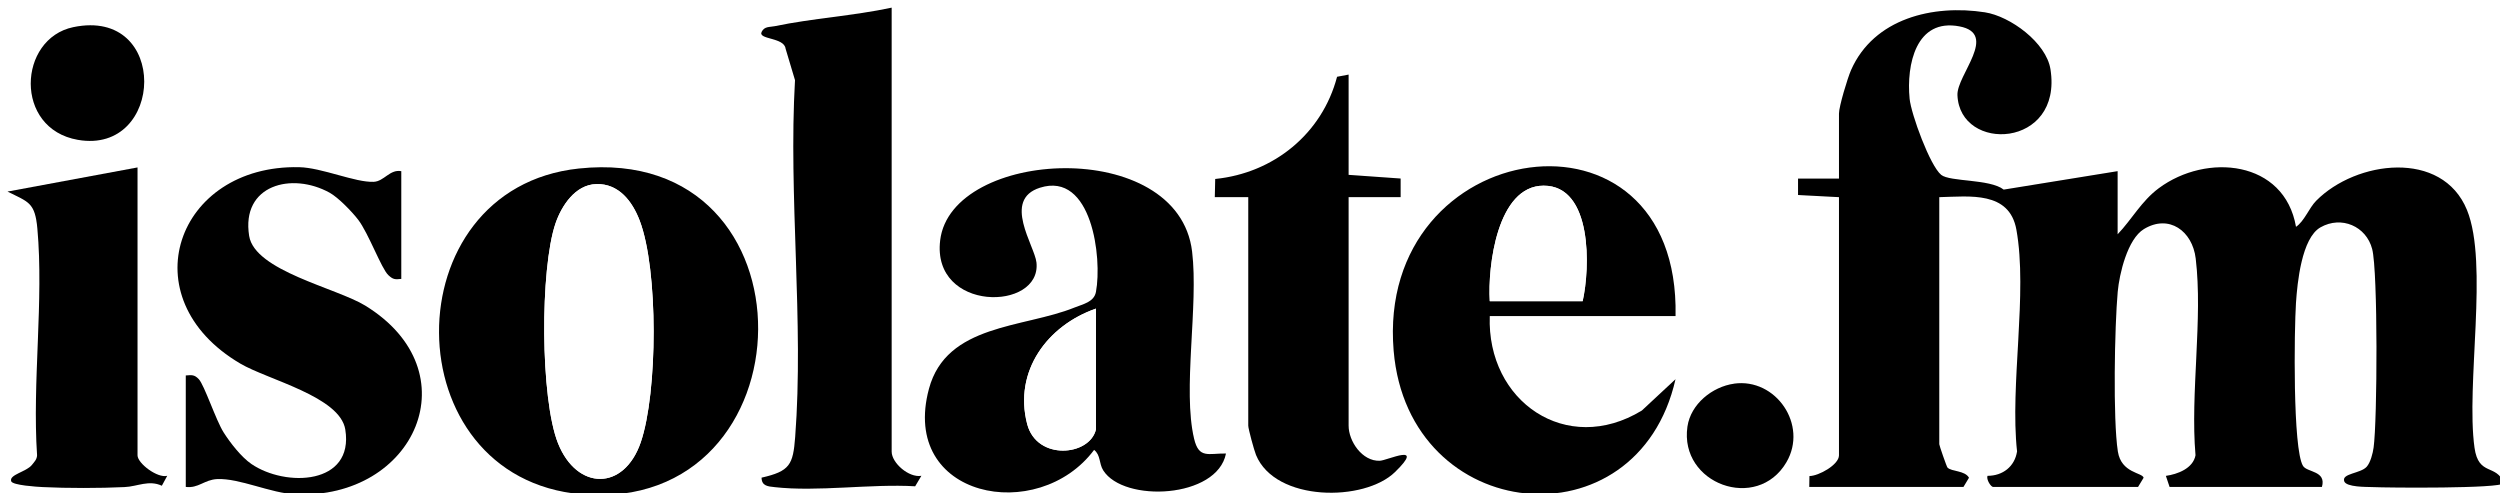
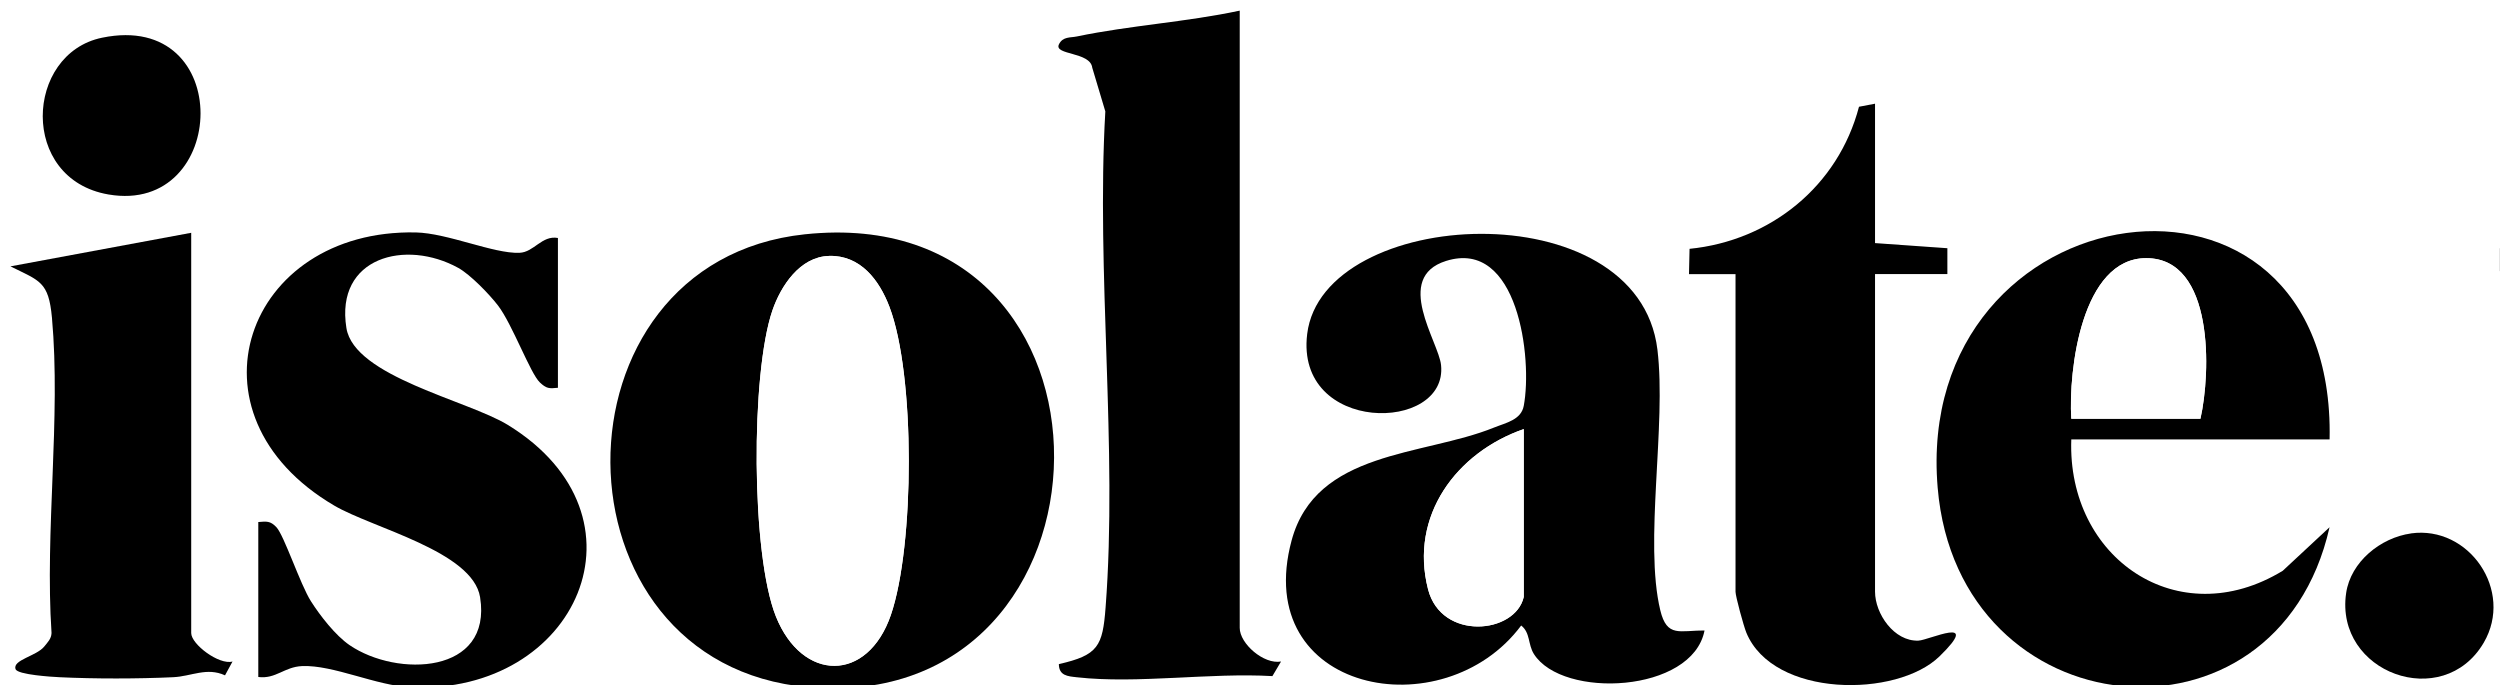
- <svg xmlns="http://www.w3.org/2000/svg" id="Layer_1" version="1.1" viewBox="0 0 672.29 132.44">
+ <svg xmlns="http://www.w3.org/2000/svg" id="Layer_1" version="1.1" viewBox="0 0 483.54 132.44">
  <defs>
    <style>
      .st0 {
        fill: #fff;
      }
    </style>
  </defs>
-   <path class="st0" d="M848.18-444.49V579.51H-175.82V-444.49H848.18ZM239.78,2.07c-10.32,2.21-21.16,2.84-31.47,4.99-1.29.27-2.73,0-3.48,1.52-1.04,2.13,6.07,1.41,6.44,4.52l2.53,8.46c-1.79,31.2,2.42,65.06.05,95.94-.57,7.49-1.43,9.23-9.04,10.96.01,2.25,1.74,2.34,3.46,2.54,11.62,1.32,25.92-.93,37.84-.22l1.67-2.82c-3.33.6-7.99-3.46-7.99-6.5V2.07ZM569.46,46.03l-30.62,4.96c-3.72-2.91-14.47-2.05-16.82-3.97-2.99-2.44-8.08-16.32-8.49-20.48-.89-9.09,1.67-21.73,13.45-19.44,10.5,2.04-.78,13.07-.58,18.47.59,15.57,28.38,14.36,25.01-6.95-1.13-7.15-10.8-14.25-17.65-15.31-13.94-2.15-29.83,1.65-35.96,15.51-.95,2.15-3.26,9.81-3.26,11.72v17.48h-10.99s-.01,4.42-.01,4.42l11.01.58v69.43c0,2.52-5.43,5.55-7.94,5.56l-.05,2.93h41.46l1.49-2.48c-1.12-1.98-4.68-1.61-5.78-2.73-.23-.24-2.21-5.95-2.21-6.28V53.02c8.14-.2,18.85-1.7,20.74,8.73,3.09,17.08-1.77,41.75.18,59.65-.64,4.11-3.89,6.56-7.93,6.56-.42.93.89,2.99,1.5,2.99h38.96l1.5-2.48c-.35-1.43-6.02-1.2-6.93-7.07-1.34-8.68-.88-33.6-.04-42.88.44-4.91,2.64-14.24,7.05-16.92,6.78-4.12,13.05.54,13.93,7.89,1.96,16.24-1.48,36.28-.05,52.94-.66,3.54-4.82,5.1-7.97,5.54l1,2.98h40.96c1.25-4.4-3.97-3.87-5.08-5.65-2.8-4.5-2.37-36.68-1.9-43.79.36-5.44,1.5-17.48,6.6-20.38,5.62-3.19,12.31-.3,13.9,5.85,1.56,6.03,1.39,46.15.38,53.39-.22,1.54-.85,4-1.85,5.14-1.65,1.87-6.84,1.77-6.04,3.93.6,1.59,5.98,1.48,7.42,1.54,4.54.2,34.44.45,35.52-1.04-2.04-5.29-6.85-1.79-7.92-9.55-2.36-17.01,3.84-49.54-2.02-63.91-6.66-16.32-29.81-13.33-40.54-2.5-1.96,1.98-3.17,5.49-5.44,7.02-3.11-17.95-24.06-19.91-36.89-10.39-4.7,3.49-7.2,8.33-11.08,12.4v-16.98ZM19.72,7.3c-14.92,3.1-16.04,27.33,1.25,30.31,23.3,4.02,24.63-35.68-1.25-30.31ZM362.66,20.05l-3.09.59c-4.04,15.36-17.11,25.91-32.77,27.48l-.11,4.9h9s0,61.44,0,61.44c0,.88,1.58,6.66,2.09,7.9,5.2,12.62,28.98,12.76,37.37,4.58s-2.04-3.11-4.09-3.03c-4.72.18-8.39-5.2-8.39-9.46v-61.44h13.99v-5s-13.99-.99-13.99-.99v-26.97ZM36.98,45.03L2.03,51.52c5.7,2.83,7.39,2.93,8.03,9.94,1.75,19.33-1.39,41.34-.08,60.97-.04,1.13-.75,1.79-1.39,2.6-1.48,1.87-6.23,2.61-5.56,4.4.4,1.08,7.05,1.49,8.44,1.55,6.81.33,15.24.32,22.06,0,3.47-.16,6.48-1.98,10-.36l1.45-2.67c-2.62.72-7.99-3.35-7.99-5.5V45.03ZM107.91,46.03c-3.11-.56-4.6,2.76-7.44,2.87-4.95.2-13.91-3.81-20.03-3.94-32.94-.7-45.81,35.18-15.8,52.82,7.43,4.37,26.81,8.86,28.22,17.74,2.37,14.92-16.06,15.54-25.25,9.26-2.74-1.87-5.71-5.71-7.48-8.5-2.06-3.24-5.18-12.73-6.67-14.31-1.18-1.26-1.9-1.12-3.5-1v29.97c3.39.43,5.03-1.95,8.46-2.11,6-.27,14.41,3.81,21.03,4.1,32.21,1.41,47.59-33.05,18.76-50.75-7.73-4.75-29.7-9.34-31.21-18.73-2.21-13.73,11.45-17.26,21.63-11.64,2.33,1.29,6.04,5.12,7.7,7.29,2.75,3.61,6.23,13.15,8.1,14.88,1.26,1.17,1.78,1.21,3.48,1.02v-28.97ZM155.66,45.32c-50.39,5.35-50.11,83.19.72,87.6,62.48,5.42,64.41-94.51-.72-87.6ZM329.68,121.96c-4.73-.07-7.25,1.45-8.55-3.94-3.16-13.18,1.22-35.78-.55-50.4-3.76-31.02-64.75-27.68-67.74-3.01-2.36,19.41,27.25,19.16,25.89,5.99-.47-4.5-9.29-16.89.96-20.13,13.94-4.4,16.76,18.88,15.04,28.03-.51,2.73-3.49,3.28-5.78,4.21-13.66,5.53-34.41,4.35-39.12,21.82-7.95,29.48,29.35,36.63,44.4,16.45,1.79,1.39,1.29,3.66,2.46,5.51,5.53,8.76,30.65,7.55,33-4.53ZM450.57,84.99c1.27-60.82-80.73-48.77-75.8,9.36,3.98,46.88,65.57,52.82,75.79,7.63l-9.05,8.42c-20.25,12.34-41.73-2.46-40.9-25.41h49.95ZM466.32,103.17c-5.87.82-11.66,5.49-12.54,11.55-2.23,15.41,18.73,23.02,26.61,9.58,5.88-10.03-2.83-22.71-14.07-21.14Z" />
-   <path d="M569.46,46.03v16.98c3.88-4.06,6.38-8.91,11.08-12.4,12.83-9.52,33.78-7.55,36.89,10.39,2.27-1.53,3.48-5.04,5.44-7.02,10.72-10.83,33.88-13.82,40.54,2.5,5.86,14.37-.34,46.89,2.02,63.91,1.08,7.76,5.89,4.25,7.92,9.55-1.08,1.48-30.97,1.24-35.52,1.04-1.44-.06-6.83.05-7.42-1.54-.81-2.16,4.38-2.06,6.04-3.93,1.01-1.14,1.64-3.6,1.85-5.14,1.01-7.23,1.18-47.36-.38-53.39-1.59-6.15-8.28-9.04-13.9-5.85-5.09,2.89-6.24,14.94-6.6,20.38-.47,7.11-.9,39.29,1.9,43.79,1.11,1.78,6.33,1.26,5.08,5.65h-40.96l-1-2.98c3.14-.44,7.31-1.99,7.97-5.54-1.43-16.67,2.01-36.7.05-52.94-.88-7.34-7.16-12-13.93-7.89-4.41,2.68-6.61,12.01-7.05,16.92-.83,9.28-1.3,34.2.04,42.88.91,5.87,6.58,5.64,6.93,7.07l-1.5,2.48h-38.96c-.61,0-1.92-2.06-1.5-2.99,4.04,0,7.29-2.45,7.93-6.56-1.95-17.9,2.91-42.57-.18-59.65-1.89-10.43-12.6-8.93-20.74-8.73v66.44c0,.33,1.98,6.04,2.21,6.28,1.1,1.12,4.66.75,5.78,2.73l-1.49,2.48h-41.46l.05-2.93c2.51-.02,7.94-3.05,7.94-5.56V53.02l-11.01-.58v-4.42s11.01,0,11.01,0v-17.48c0-1.91,2.31-9.57,3.26-11.72,6.13-13.87,22.02-17.67,35.96-15.51,6.86,1.06,16.52,8.16,17.65,15.31,3.37,21.31-24.42,22.52-25.01,6.95-.21-5.4,11.08-16.44.58-18.47-11.78-2.28-14.33,10.36-13.45,19.44.41,4.17,5.49,18.04,8.49,20.48,2.35,1.92,13.1,1.06,16.82,3.97l30.62-4.96Z" />
-   <path d="M329.68,121.96c-2.35,12.08-27.47,13.29-33,4.53-1.17-1.85-.67-4.12-2.46-5.51-15.04,20.19-52.35,13.03-44.4-16.45,4.71-17.47,25.46-16.29,39.12-21.82,2.29-.93,5.27-1.47,5.78-4.21,1.72-9.15-1.1-32.43-15.04-28.03-10.24,3.23-1.43,15.62-.96,20.13,1.37,13.16-28.24,13.41-25.89-5.99,2.99-24.67,63.98-28.01,67.74,3.01,1.77,14.62-2.61,37.21.55,50.4,1.29,5.4,3.81,3.87,8.55,3.94ZM294.72,115.46v-32.47c-13.02,4.52-22.17,16.78-18.51,31,2.58,10.01,16.87,8.66,18.51,1.47Z" />
-   <path d="M155.66,45.32c65.13-6.91,63.2,93.03.72,87.6-50.83-4.41-51.11-82.26-.72-87.6ZM160.34,49.5c-5.63.15-9.32,5.8-10.95,10.54-4.2,12.23-4.14,47.2.68,59.2,5.1,12.7,17.73,12.84,22.24-.32,4.58-13.37,4.75-46.4-.29-59.6-1.96-5.14-5.58-9.99-11.69-9.83Z" />
-   <path d="M450.57,84.99h-49.95c-.83,22.95,20.64,37.75,40.9,25.41l9.05-8.42c-10.22,45.19-71.82,39.25-75.79-7.63-4.93-58.13,77.07-70.18,75.8-9.36ZM425.6,80.99c2.01-8.84,2.72-31.07-10.49-31.06-12.5.01-15.06,21.72-14.49,31.06h24.98Z" />
-   <path d="M239.78,2.07v119.38c0,3.05,4.66,7.1,7.99,6.5l-1.67,2.82c-11.92-.71-26.22,1.54-37.84.22-1.72-.19-3.44-.29-3.46-2.54,7.62-1.73,8.47-3.47,9.04-10.96,2.36-30.88-1.84-64.74-.05-95.94l-2.53-8.46c-.37-3.11-7.49-2.4-6.44-4.52.75-1.53,2.19-1.25,3.48-1.52,10.32-2.15,21.15-2.78,31.47-4.99Z" />
-   <path d="M107.91,46.03v28.97c-1.7.19-2.22.16-3.48-1.02-1.86-1.74-5.34-11.28-8.1-14.88-1.66-2.17-5.36-6-7.7-7.29-10.17-5.61-23.84-2.09-21.63,11.64,1.51,9.4,23.48,13.99,31.21,18.73,28.84,17.7,13.45,52.16-18.76,50.75-6.62-.29-15.04-4.37-21.03-4.1-3.44.15-5.07,2.54-8.46,2.11v-29.97c1.6-.12,2.31-.26,3.5,1,1.49,1.58,4.61,11.07,6.67,14.31,1.77,2.79,4.75,6.63,7.48,8.5,9.2,6.28,27.63,5.66,25.25-9.26-1.41-8.89-20.79-13.37-28.22-17.74-30.02-17.64-17.15-53.52,15.8-52.82,6.12.13,15.07,4.14,20.03,3.94,2.83-.11,4.32-3.43,7.44-2.87Z" />
-   <path d="M362.66,20.05v26.97l13.99.99v5h-13.99v61.44c0,4.25,3.68,9.64,8.39,9.46,2.05-.08,12.36-5.04,4.09,3.03s-32.17,8.04-37.37-4.58c-.51-1.24-2.09-7.02-2.09-7.9v-61.44h-9s.11-4.89.11-4.89c15.66-1.57,28.74-12.12,32.77-27.48l3.09-.59Z" />
-   <path d="M36.98,45.03v77.42c0,2.15,5.38,6.22,7.99,5.5l-1.45,2.67c-3.51-1.62-6.53.2-10,.36-6.81.32-15.25.33-22.06,0-1.4-.07-8.04-.47-8.44-1.55-.67-1.79,4.08-2.53,5.56-4.4.64-.81,1.35-1.47,1.39-2.6-1.31-19.63,1.83-41.63.08-60.97-.64-7.01-2.33-7.11-8.03-9.94l34.95-6.49Z" />
+   <path class="st0" d="M848.18-444.49V579.51H-175.82V-444.49H848.18ZM239.78,2.07c-10.32,2.21-21.16,2.84-31.47,4.99-1.29.27-2.73,0-3.48,1.52-1.04,2.13,6.07,1.41,6.44,4.52l2.53,8.46c-1.79,31.2,2.42,65.06.05,95.94-.57,7.49-1.43,9.23-9.04,10.96,0,2.25,1.74,2.34,3.46,2.54,11.62,1.32,25.92-.93,37.84-.22l1.67-2.82c-3.33.6-7.99-3.46-7.99-6.5V2.07h-.01ZM569.46,46.03l-30.62,4.96c-3.72-2.91-14.47-2.05-16.82-3.97-2.99-2.44-8.08-16.32-8.49-20.48-.89-9.09,1.67-21.73,13.45-19.44,10.5,2.04-.78,13.07-.58,18.47.59,15.57,28.38,14.36,25.01-6.95-1.13-7.15-10.8-14.25-17.65-15.31-13.94-2.15-29.83,1.65-35.96,15.51-.95,2.15-3.26,9.81-3.26,11.72v17.48h-10.99v4.42s11,.58,11,.58v69.43c0,2.52-5.43,5.55-7.94,5.56l-.05,2.93h41.46l1.49-2.48c-1.12-1.98-4.68-1.61-5.78-2.73-.23-.24-2.21-5.95-2.21-6.28V53.02c8.14-.2,18.85-1.7,20.74,8.73,3.09,17.08-1.77,41.75.18,59.65-.64,4.11-3.89,6.56-7.93,6.56-.42.93.89,2.99,1.5,2.99h38.96l1.5-2.48c-.35-1.43-6.02-1.2-6.93-7.07-1.34-8.68-.88-33.6-.04-42.88.44-4.91,2.64-14.24,7.05-16.92,6.78-4.12,13.05.54,13.93,7.89,1.96,16.24-1.48,36.28-.05,52.94-.66,3.54-4.82,5.1-7.97,5.54l1,2.98h40.96c1.25-4.4-3.97-3.87-5.08-5.65-2.8-4.5-2.37-36.68-1.9-43.79.36-5.44,1.5-17.48,6.6-20.38,5.62-3.19,12.31-.3,13.9,5.85,1.56,6.03,1.39,46.15.38,53.39-.22,1.54-.85,4-1.85,5.14-1.65,1.87-6.84,1.77-6.04,3.93.6,1.59,5.98,1.48,7.42,1.54,4.54.2,34.44.45,35.52-1.04-2.04-5.29-6.85-1.79-7.92-9.55-2.36-17.01,3.84-49.54-2.02-63.91-6.66-16.32-29.81-13.33-40.54-2.5-1.96,1.98-3.17,5.49-5.44,7.02-3.11-17.95-24.06-19.91-36.89-10.39-4.7,3.49-7.2,8.33-11.08,12.4v-16.98h-.02ZM19.72,7.3c-14.92,3.1-16.04,27.33,1.25,30.31,23.3,4.02,24.63-35.68-1.25-30.31ZM362.66,20.05l-3.09.59c-4.04,15.36-17.11,25.91-32.77,27.48l-.11,4.9h9v61.44c0,.88,1.58,6.66,2.09,7.9,5.2,12.62,28.98,12.76,37.37,4.58s-2.04-3.11-4.09-3.03c-4.72.18-8.39-5.2-8.39-9.46v-61.44h13.99v-5l-13.99-.99v-26.97h-.01ZM36.98,45.03L2.03,51.52c5.7,2.83,7.39,2.93,8.03,9.94,1.75,19.33-1.39,41.34-.08,60.97-.04,1.13-.75,1.79-1.39,2.6-1.48,1.87-6.23,2.61-5.56,4.4.4,1.08,7.05,1.49,8.44,1.55,6.81.33,15.24.32,22.06,0,3.47-.16,6.48-1.98,10-.36l1.45-2.67c-2.62.72-7.99-3.35-7.99-5.5V45.03h0ZM107.91,46.03c-3.11-.56-4.6,2.76-7.44,2.87-4.95.2-13.91-3.81-20.03-3.94-32.94-.7-45.81,35.18-15.8,52.82,7.43,4.37,26.81,8.86,28.22,17.74,2.37,14.92-16.06,15.54-25.25,9.26-2.74-1.87-5.71-5.71-7.48-8.5-2.06-3.24-5.18-12.73-6.67-14.31-1.18-1.26-1.9-1.12-3.5-1v29.97c3.39.43,5.03-1.95,8.46-2.11,6-.27,14.41,3.81,21.03,4.1,32.21,1.41,47.59-33.05,18.76-50.75-7.73-4.75-29.7-9.34-31.21-18.73-2.21-13.73,11.45-17.26,21.63-11.64,2.33,1.29,6.04,5.12,7.7,7.29,2.75,3.61,6.23,13.15,8.1,14.88,1.26,1.17,1.78,1.21,3.48,1.02,0,0,0-28.97,0-28.97ZM155.66,45.32c-50.39,5.35-50.11,83.19.72,87.6,62.48,5.42,64.41-94.51-.72-87.6ZM329.68,121.96c-4.73-.07-7.25,1.45-8.55-3.94-3.16-13.18,1.22-35.78-.55-50.4-3.76-31.02-64.75-27.68-67.74-3.01-2.36,19.41,27.25,19.16,25.89,5.99-.47-4.5-9.29-16.89.96-20.13,13.94-4.4,16.76,18.88,15.04,28.03-.51,2.73-3.49,3.28-5.78,4.21-13.66,5.53-34.41,4.35-39.12,21.82-7.95,29.48,29.35,36.63,44.4,16.45,1.79,1.39,1.29,3.66,2.46,5.51,5.53,8.76,30.65,7.55,33-4.53h-.01ZM450.57,84.99c1.27-60.82-80.73-48.77-75.8,9.36,3.98,46.88,65.57,52.82,75.79,7.63l-9.05,8.42c-20.25,12.34-41.73-2.46-40.9-25.41h49.96ZM466.32,103.17c-5.87.82-11.66,5.49-12.54,11.55-2.23,15.41,18.73,23.02,26.61,9.58,5.88-10.03-2.83-22.71-14.07-21.14h0Z" />
+   <path d="M569.46,46.03v16.98c3.88-4.06,6.38-8.91,11.08-12.4,12.83-9.52,33.78-7.55,36.89,10.39,2.27-1.53,3.48-5.04,5.44-7.02,10.72-10.83,33.88-13.82,40.54,2.5,5.86,14.37-.34,46.89,2.02,63.91,1.08,7.76,5.89,4.25,7.92,9.55-1.08,1.48-30.97,1.24-35.52,1.04-1.44-.06-6.83.05-7.42-1.54-.81-2.16,4.38-2.06,6.04-3.93,1.01-1.14,1.64-3.6,1.85-5.14,1.01-7.23,1.18-47.36-.38-53.39-1.59-6.15-8.28-9.04-13.9-5.85-5.09,2.89-6.24,14.94-6.6,20.38-.47,7.11-.9,39.29,1.9,43.79,1.11,1.78,6.33,1.26,5.08,5.65h-40.96l-1-2.98c3.14-.44,7.31-1.99,7.97-5.54-1.43-16.67,2.01-36.7.05-52.94-.88-7.34-7.16-12-13.93-7.89-4.41,2.68-6.61,12.01-7.05,16.92-.83,9.28-1.3,34.2.04,42.88.91,5.87,6.58,5.64,6.93,7.07l-1.5,2.48h-38.96c-.61,0-1.92-2.06-1.5-2.99,4.04,0,7.29-2.45,7.93-6.56-1.95-17.9,2.91-42.57-.18-59.65-1.89-10.43-12.6-8.93-20.74-8.73v66.44c0,.33,1.98,6.04,2.21,6.28,1.1,1.12,4.66.75,5.78,2.73l-1.49,2.48h-41.46l.05-2.93c2.51-.02,7.94-3.05,7.94-5.56V53.02l-11.01-.58v-4.42h11.01v-17.48c0-1.91,2.31-9.57,3.26-11.72,6.13-13.87,22.02-17.67,35.96-15.51,6.86,1.06,16.52,8.16,17.65,15.31,3.37,21.31-24.42,22.52-25.01,6.95-.21-5.4,11.08-16.44.58-18.47-11.78-2.28-14.33,10.36-13.45,19.44.41,4.17,5.49,18.04,8.49,20.48,2.35,1.92,13.1,1.06,16.82,3.97l30.62-4.96h.01Z" />
+   <path d="M329.68,121.96c-2.35,12.08-27.47,13.29-33,4.53-1.17-1.85-.67-4.12-2.46-5.51-15.04,20.19-52.35,13.03-44.4-16.45,4.71-17.47,25.46-16.29,39.12-21.82,2.29-.93,5.27-1.47,5.78-4.21,1.72-9.15-1.1-32.43-15.04-28.03-10.24,3.23-1.43,15.62-.96,20.13,1.37,13.16-28.24,13.41-25.89-5.99,2.99-24.67,63.98-28.01,67.74,3.01,1.77,14.62-2.61,37.21.55,50.4,1.29,5.4,3.81,3.87,8.55,3.94h.01ZM294.72,115.46v-32.47c-13.02,4.52-22.17,16.78-18.51,31,2.58,10.01,16.87,8.66,18.51,1.47Z" />
+   <path d="M155.66,45.32c65.13-6.91,63.2,93.03.72,87.6-50.83-4.41-51.11-82.26-.72-87.6ZM160.34,49.5c-5.63.15-9.32,5.8-10.95,10.54-4.2,12.23-4.14,47.2.68,59.2,5.1,12.7,17.73,12.84,22.24-.32,4.58-13.37,4.75-46.4-.29-59.6-1.96-5.14-5.58-9.99-11.69-9.83h0Z" />
+   <path d="M450.57,84.99h-49.95c-.83,22.95,20.64,37.75,40.9,25.41l9.05-8.42c-10.22,45.19-71.82,39.25-75.79-7.63-4.93-58.13,77.07-70.18,75.8-9.36h0ZM425.6,80.99c2.01-8.84,2.72-31.07-10.49-31.06-12.5,0-15.06,21.72-14.49,31.06h24.98,0Z" />
+   <path d="M239.78,2.07v119.38c0,3.05,4.66,7.1,7.99,6.5l-1.67,2.82c-11.92-.71-26.22,1.54-37.84.22-1.72-.19-3.44-.29-3.46-2.54,7.62-1.73,8.47-3.47,9.04-10.96,2.36-30.88-1.84-64.74-.05-95.94l-2.53-8.46c-.37-3.11-7.49-2.4-6.44-4.52.75-1.53,2.19-1.25,3.48-1.52,10.32-2.15,21.15-2.78,31.47-4.99h.01Z" />
+   <path d="M107.91,46.03v28.97c-1.7.19-2.22.16-3.48-1.02-1.86-1.74-5.34-11.28-8.1-14.88-1.66-2.17-5.36-6-7.7-7.29-10.17-5.61-23.84-2.09-21.63,11.64,1.51,9.4,23.48,13.99,31.21,18.73,28.84,17.7,13.45,52.16-18.76,50.75-6.62-.29-15.04-4.37-21.03-4.1-3.44.15-5.07,2.54-8.46,2.11v-29.97c1.6-.12,2.31-.26,3.5,1,1.49,1.58,4.61,11.07,6.67,14.31,1.77,2.79,4.75,6.63,7.48,8.5,9.2,6.28,27.63,5.66,25.25-9.26-1.41-8.89-20.79-13.37-28.22-17.74-30.02-17.64-17.15-53.52,15.8-52.82,6.12.13,15.07,4.14,20.03,3.94,2.83-.11,4.32-3.43,7.44-2.87h0Z" />
+   <path d="M362.66,20.05v26.97l13.99.99v5h-13.99v61.44c0,4.25,3.68,9.64,8.39,9.46,2.05-.08,12.36-5.04,4.09,3.03s-32.17,8.04-37.37-4.58c-.51-1.24-2.09-7.02-2.09-7.9v-61.44h-9l.11-4.89c15.66-1.57,28.74-12.12,32.77-27.48l3.09-.59h.01Z" />
+   <path d="M36.98,45.03v77.42c0,2.15,5.38,6.22,7.99,5.5l-1.45,2.67c-3.51-1.62-6.53.2-10,.36-6.81.32-15.25.33-22.06,0-1.4-.07-8.04-.47-8.44-1.55-.67-1.79,4.08-2.53,5.56-4.4.64-.81,1.35-1.47,1.39-2.6-1.31-19.63,1.83-41.63.08-60.97-.64-7.01-2.33-7.11-8.03-9.94l34.95-6.49h0Z" />
  <path d="M19.72,7.3c25.88-5.37,24.54,34.33,1.25,30.31-17.29-2.98-16.16-27.21-1.25-30.31Z" />
-   <path d="M466.32,103.17c11.25-1.57,19.95,11.1,14.07,21.14-7.88,13.44-28.84,5.83-26.61-9.58.88-6.07,6.67-10.73,12.54-11.55Z" />
+   <path d="M466.32,103.17c11.25-1.57,19.95,11.1,14.07,21.14-7.88,13.44-28.84,5.83-26.61-9.58.88-6.07,6.67-10.73,12.54-11.55h0Z" />
  <path class="st0" d="M294.72,115.46c-1.64,7.19-15.93,8.54-18.51-1.47-3.66-14.22,5.49-26.48,18.51-31v32.47Z" />
-   <path class="st0" d="M160.34,49.5c6.11-.16,9.73,4.69,11.69,9.83,5.04,13.2,4.86,46.23.29,59.6-4.51,13.16-17.14,13.02-22.24.32-4.82-12-4.88-46.98-.68-59.2,1.63-4.74,5.32-10.39,10.95-10.54Z" />
-   <path class="st0" d="M425.6,80.99h-24.98c-.58-9.34,1.99-31.05,14.49-31.06,13.21-.01,12.5,22.22,10.49,31.06Z" />
+   <path class="st0" d="M160.34,49.5c6.11-.16,9.73,4.69,11.69,9.83,5.04,13.2,4.86,46.23.29,59.6-4.51,13.16-17.14,13.02-22.24.32-4.82-12-4.88-46.98-.68-59.2,1.63-4.74,5.32-10.39,10.95-10.54h0Z" />
+   <path class="st0" d="M425.6,80.99h-24.98c-.58-9.34,1.99-31.05,14.49-31.06,13.21,0,12.5,22.22,10.49,31.06h0Z" />
</svg>
